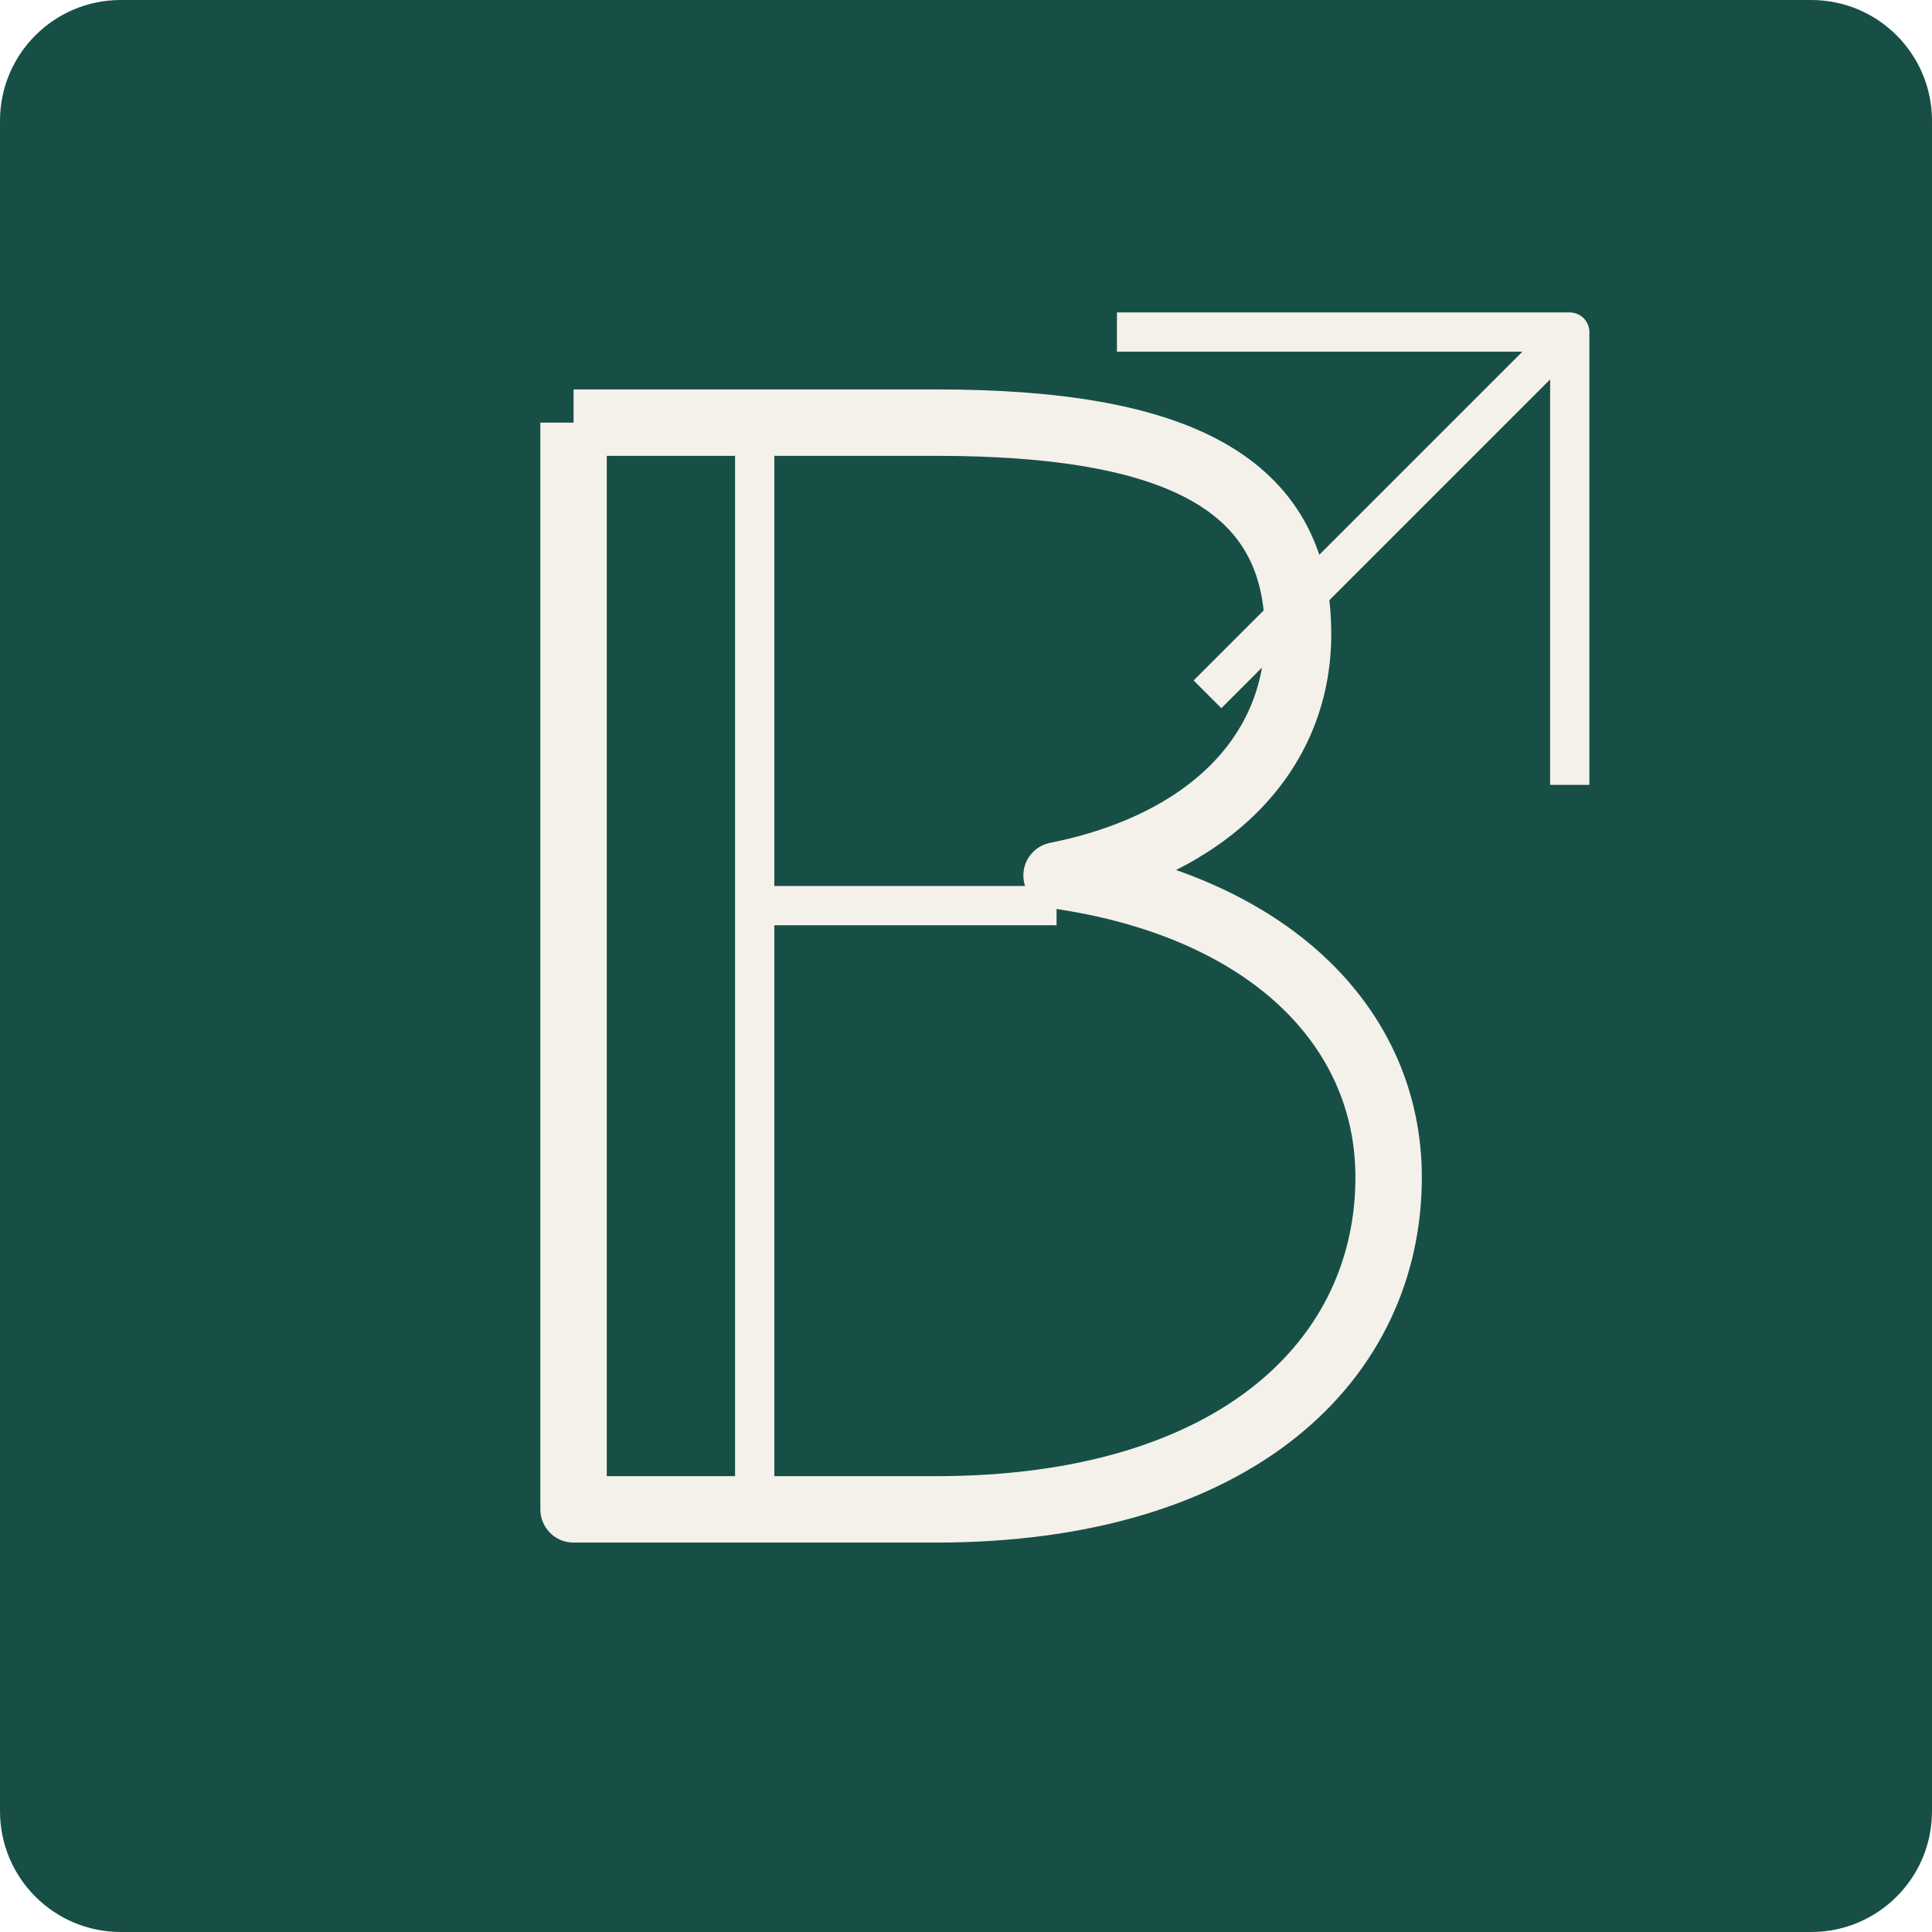
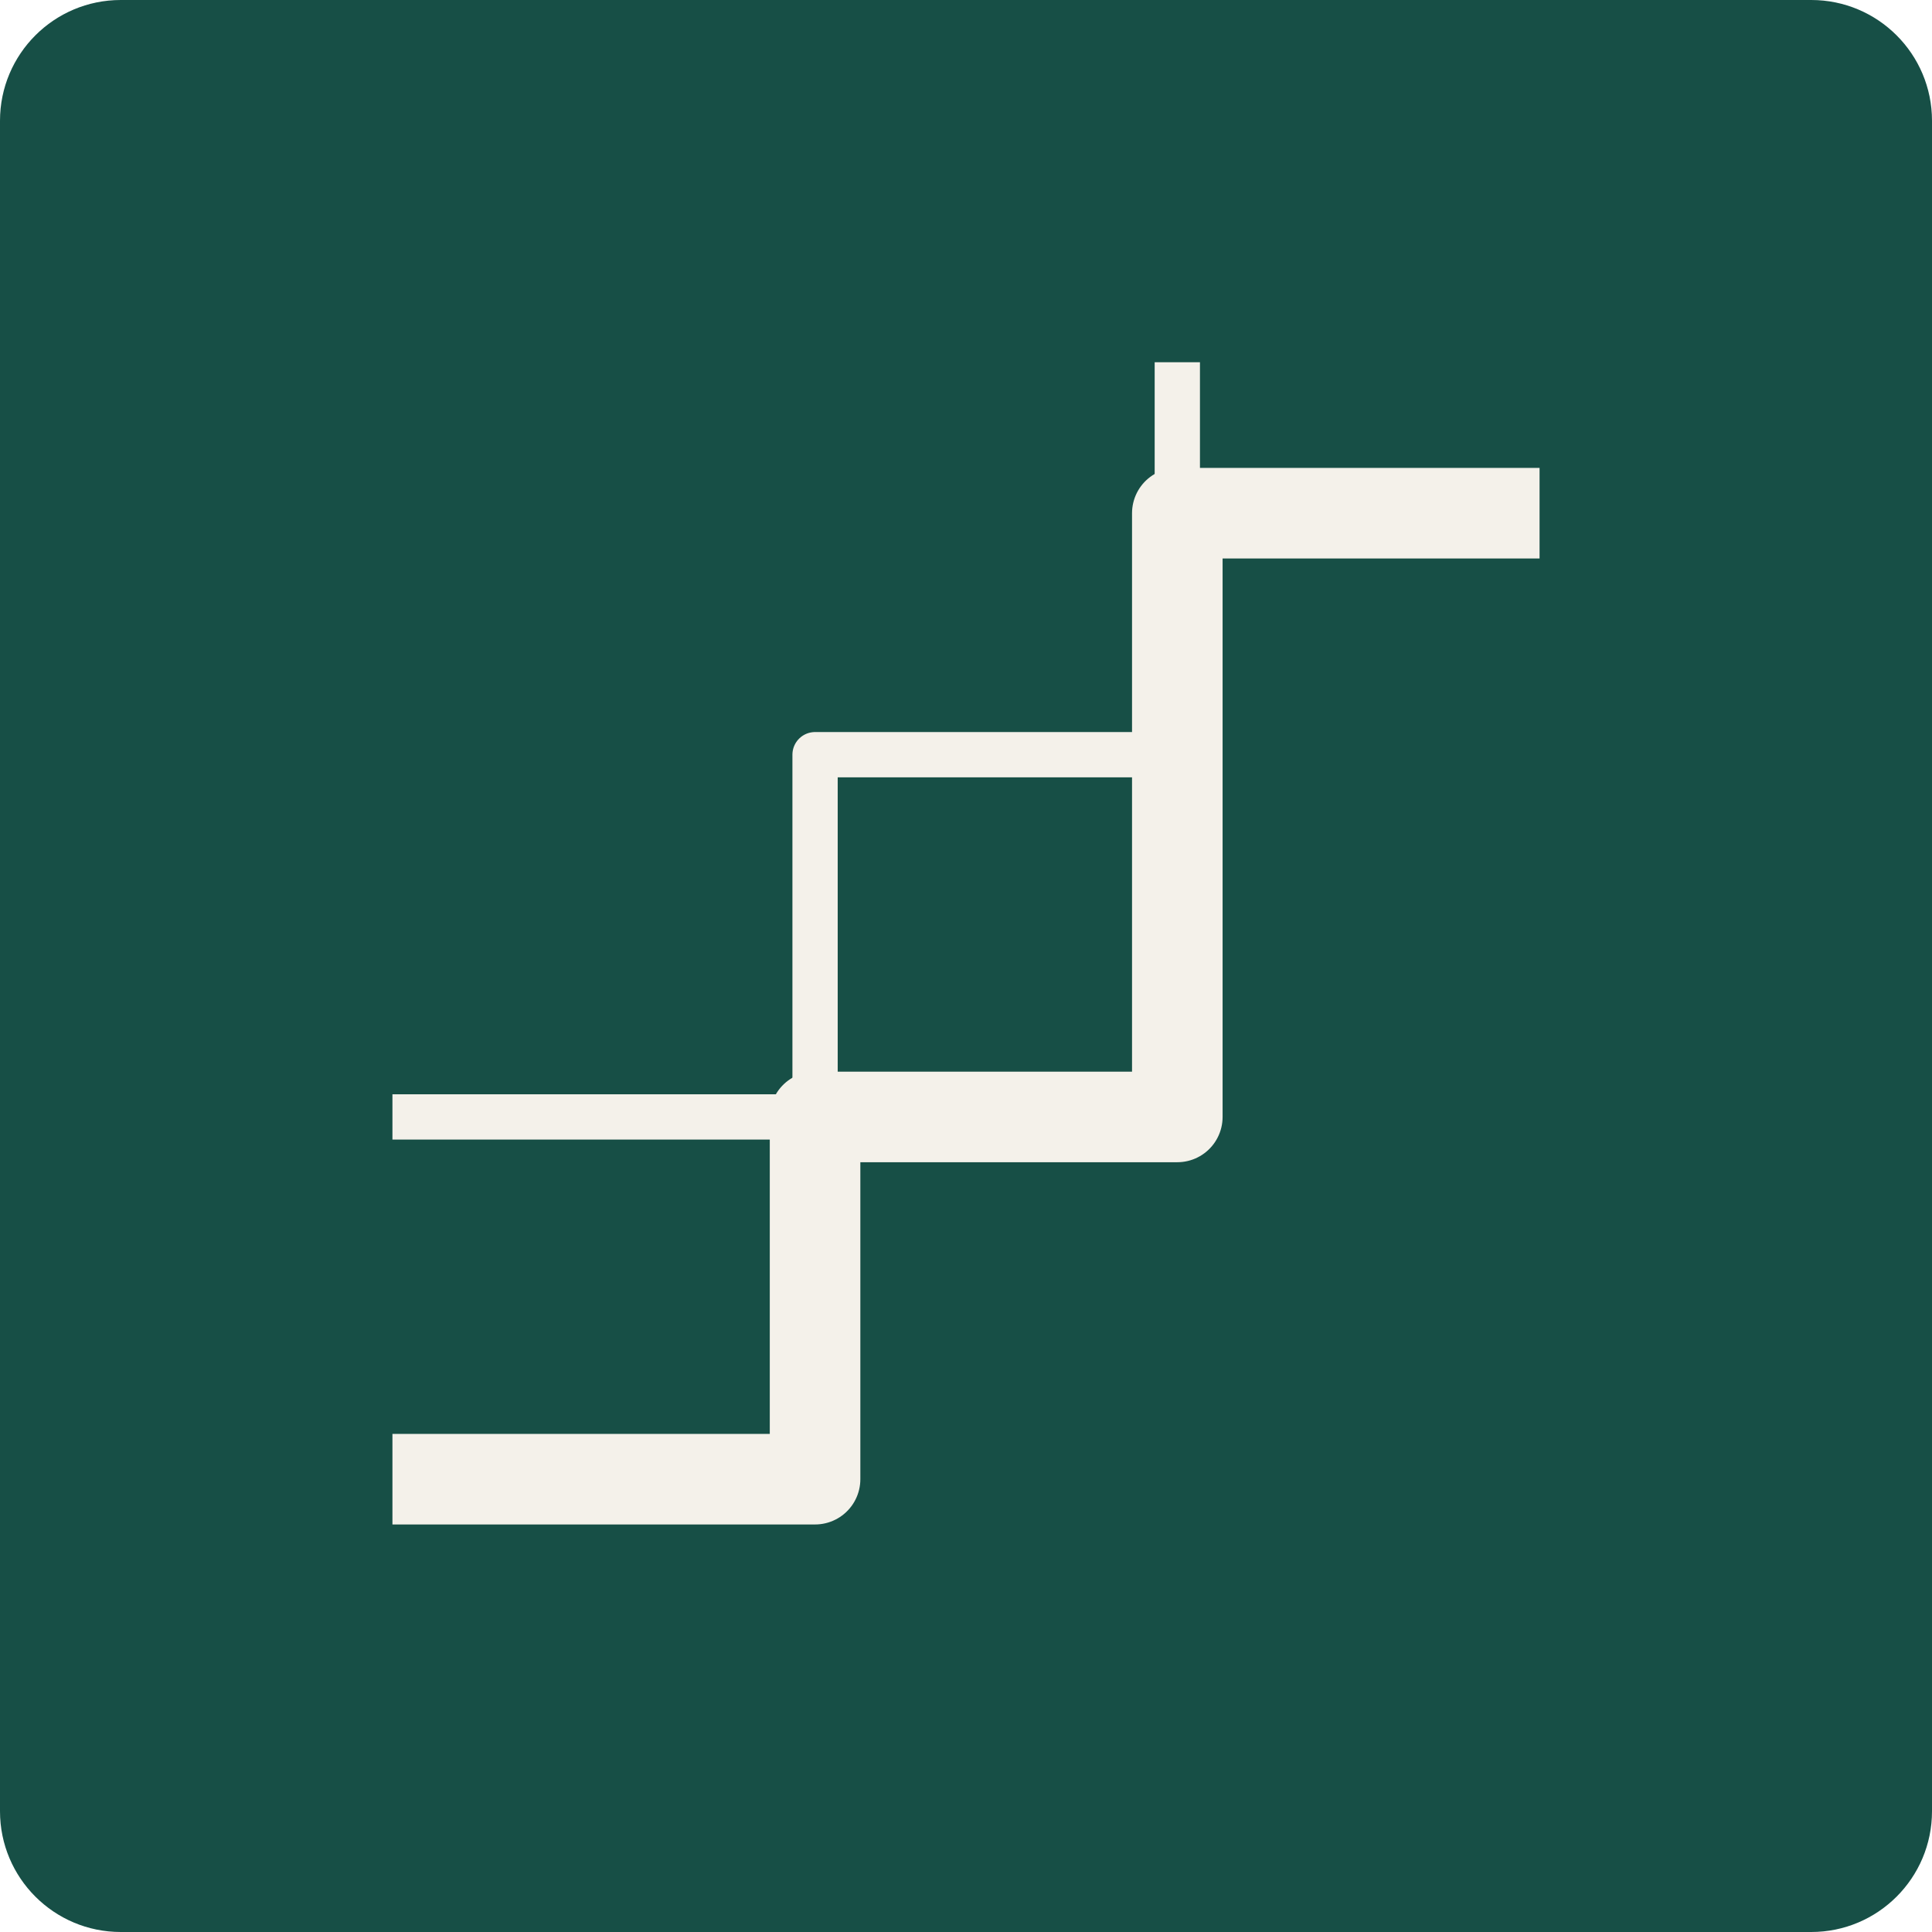
<svg xmlns="http://www.w3.org/2000/svg" width="64" height="64" viewBox="0 0 64 64">
  <rect width="64" height="64" rx="4" fill="#174F46" />
  <g transform="translate(8 8)" color="#F4F1EA">
-     <path d="M11 6v36h12c10 0 15-5 15-11 0-5-4-9-11-10 5-1 8-4 8-8 0-5-4-7-12-7H11" stroke="currentColor" stroke-width="2.2" fill="none" stroke-linejoin="round" />
-     <path d="M17 6v36" stroke="currentColor" stroke-width="1.3" fill="none" stroke-linejoin="round" />
-     <path d="M17 22h10" stroke="currentColor" stroke-width="1.3" fill="none" stroke-linejoin="round" />
-     <path d="M29 3h15v15" stroke="currentColor" stroke-width="1.3" fill="none" stroke-linejoin="round" />
-     <path d="M32 15 44 3" stroke="currentColor" stroke-width="1.3" fill="none" stroke-linejoin="round" />
+     <path d="M5 41H19V29H31V9H43" stroke="currentColor" stroke-width="3" fill="none" stroke-linejoin="round" />
+     <path d="M5 29H19V17H31V4" stroke="currentColor" stroke-width="1.5" fill="none" stroke-linejoin="round" />
  </g>
</svg>
